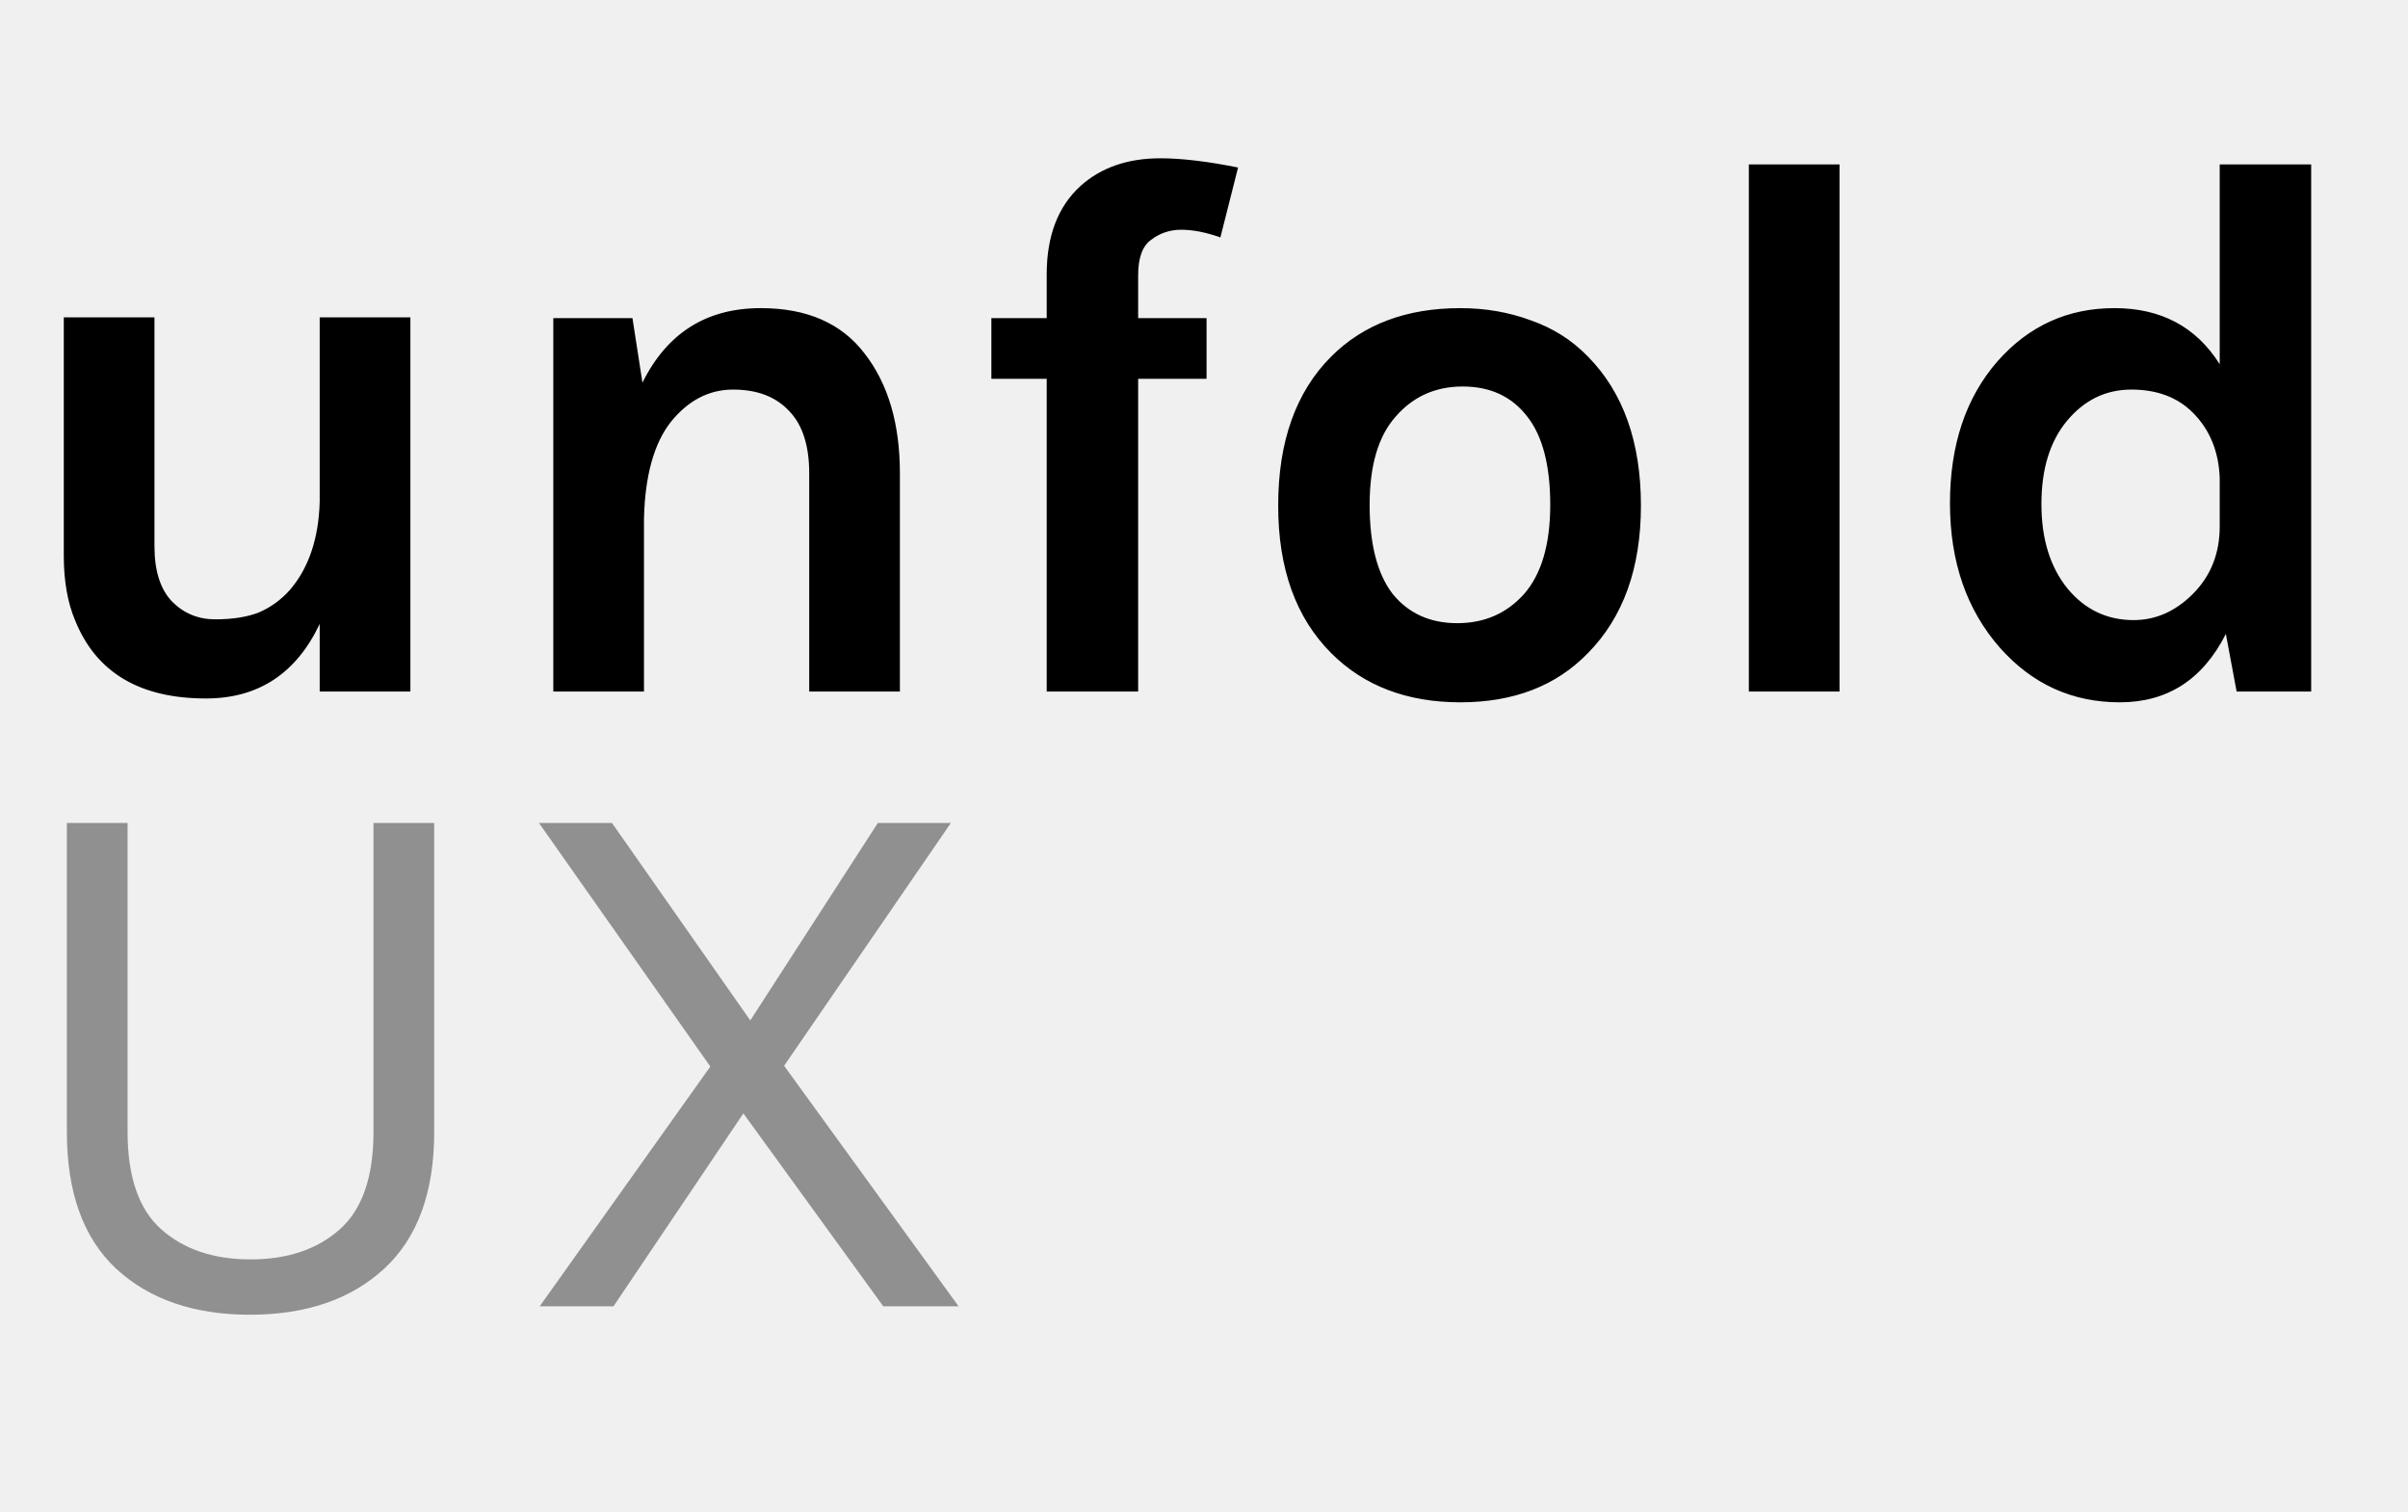
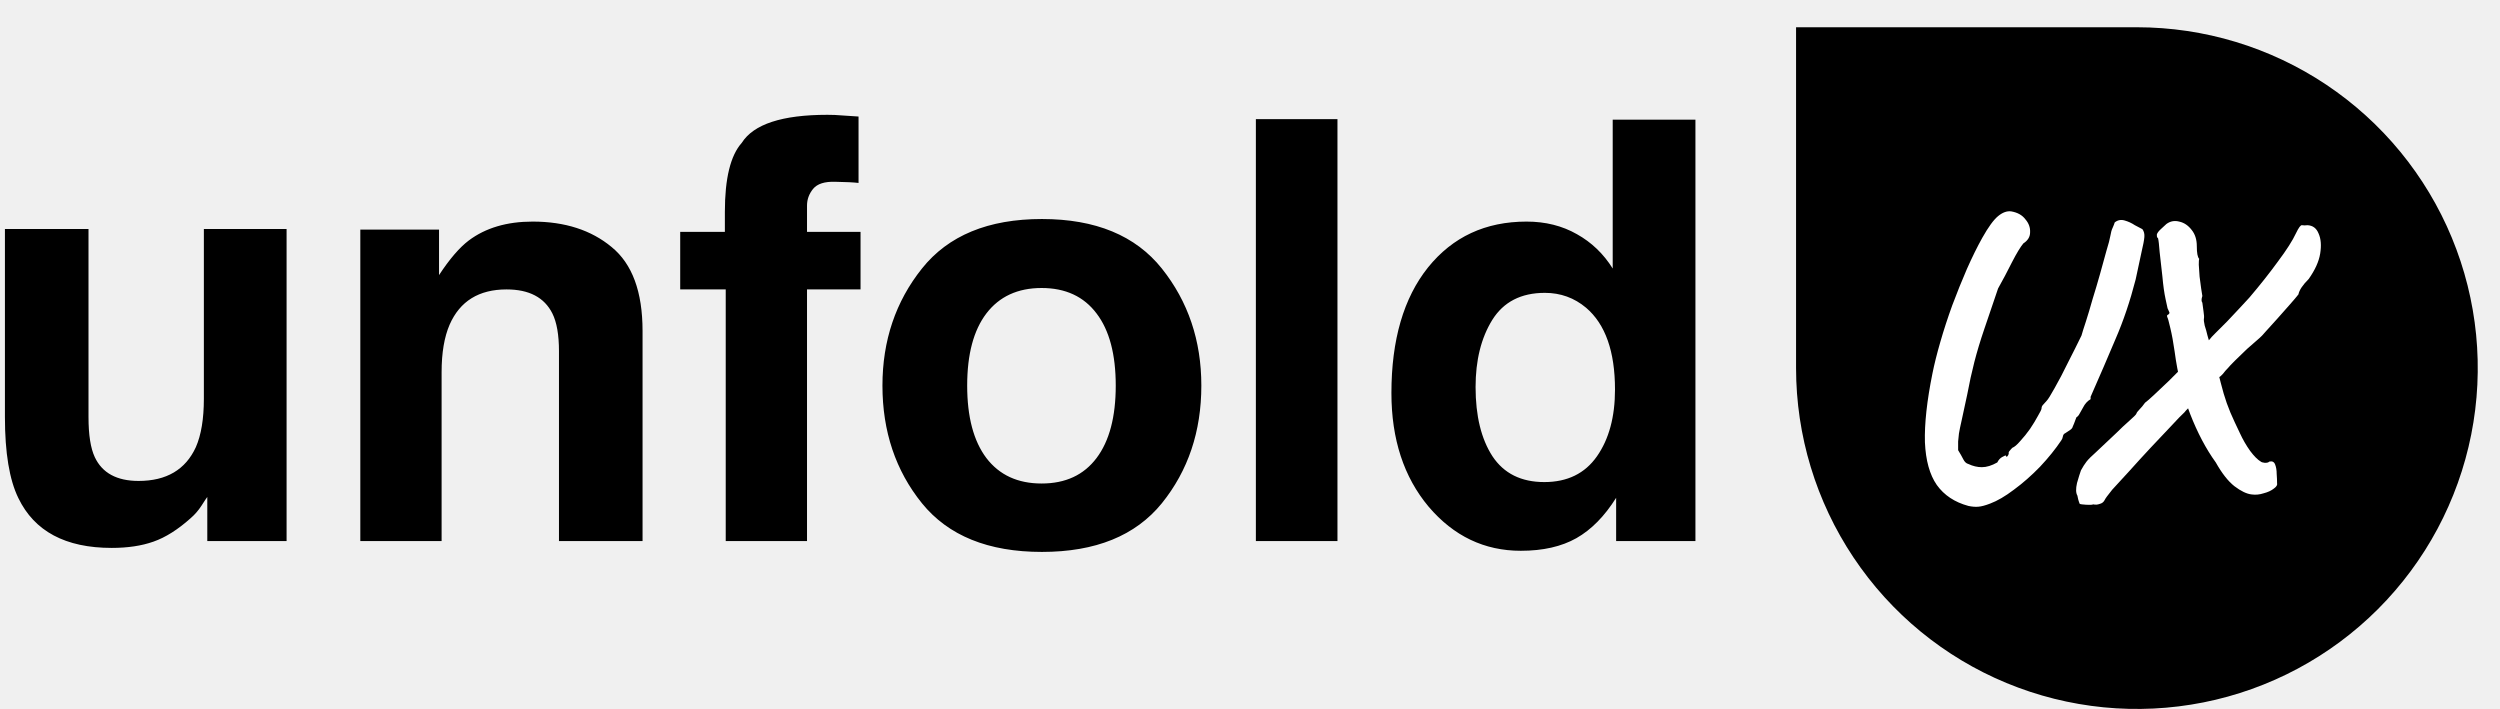
- <svg xmlns="http://www.w3.org/2000/svg" width="94" height="59" viewBox="0 0 94 59" fill="none">
-   <path d="M12.48 24.36C11.56 26.3 10.08 27.27 8.04 27.27C5.46 27.27 3.76 26.26 2.94 24.24C2.64 23.54 2.49 22.69 2.49 21.69V12.39H6.03V21.33C6.03 22.29 6.26 23.01 6.72 23.49C7.18 23.95 7.74 24.18 8.4 24.18C9.08 24.18 9.65 24.09 10.11 23.91C10.57 23.71 10.97 23.42 11.31 23.04C12.05 22.18 12.44 21.03 12.48 19.59V12.39H16.02V27H12.48V24.36ZM25.079 14.94C26.039 13 27.579 12.03 29.699 12.03C31.499 12.03 32.849 12.62 33.749 13.8C34.669 14.98 35.129 16.54 35.129 18.48V27H31.589V18.48C31.589 17.4 31.329 16.59 30.809 16.05C30.289 15.49 29.559 15.21 28.619 15.21C27.679 15.21 26.869 15.63 26.189 16.47C25.529 17.31 25.179 18.57 25.139 20.25V27H21.599V12.42H24.689L25.079 14.94ZM38.7 12.42H40.86V10.71C40.86 9.21 41.3 8.06 42.18 7.26C42.98 6.54 44.02 6.18 45.3 6.18C46.12 6.18 47.13 6.3 48.33 6.54L47.64 9.27C47.08 9.07 46.57 8.97 46.11 8.97C45.67 8.97 45.28 9.1 44.94 9.36C44.6 9.6 44.43 10.06 44.43 10.74V12.42H47.1V14.79H44.43V27H40.86V14.79H38.7V12.42ZM57.006 12.03C57.986 12.03 58.906 12.19 59.766 12.51C60.626 12.81 61.366 13.28 61.986 13.92C63.366 15.32 64.056 17.26 64.056 19.74C64.056 22.18 63.366 24.1 61.986 25.5C60.746 26.78 59.086 27.42 57.006 27.42C54.926 27.42 53.246 26.78 51.966 25.5C50.586 24.12 49.896 22.2 49.896 19.74C49.896 17.24 50.586 15.3 51.966 13.92C53.226 12.66 54.906 12.03 57.006 12.03ZM60.516 19.71C60.516 18.17 60.216 17.02 59.616 16.26C59.016 15.48 58.176 15.09 57.096 15.09C56.036 15.09 55.166 15.48 54.486 16.26C53.806 17.02 53.466 18.17 53.466 19.71C53.466 21.25 53.766 22.41 54.366 23.19C54.986 23.95 55.826 24.33 56.886 24.33C57.946 24.33 58.816 23.95 59.496 23.19C60.176 22.41 60.516 21.25 60.516 19.71ZM68.269 6.42H71.808V27H68.269V6.42ZM86.89 24.75C85.99 26.53 84.61 27.42 82.75 27.42C80.89 27.42 79.33 26.71 78.07 25.29C76.77 23.81 76.12 21.93 76.12 19.65C76.12 17.37 76.74 15.52 77.98 14.1C79.2 12.72 80.72 12.03 82.54 12.03C84.36 12.03 85.73 12.76 86.65 14.22V6.42H90.22V27H87.31L86.89 24.75ZM83.2 15.21C82.2 15.21 81.36 15.62 80.68 16.44C80.02 17.24 79.69 18.32 79.69 19.68C79.69 21.04 80.03 22.14 80.71 22.98C81.39 23.8 82.25 24.21 83.29 24.21C84.15 24.21 84.92 23.87 85.6 23.19C86.3 22.49 86.65 21.61 86.65 20.55V18.66C86.61 17.62 86.26 16.77 85.6 16.11C85 15.51 84.2 15.21 83.2 15.21Z" fill="black" />
-   <path opacity="0.4" d="M4.98 32.13V44.19C4.98 45.95 5.42 47.22 6.3 48C7.18 48.78 8.34 49.17 9.78 49.17C11.22 49.17 12.38 48.78 13.26 48C14.14 47.22 14.58 45.95 14.58 44.19V32.13H16.95V44.19C16.95 46.55 16.3 48.33 15 49.53C13.7 50.73 11.95 51.33 9.75 51.33C7.57 51.33 5.83 50.73 4.53 49.53C3.25 48.33 2.61 46.55 2.61 44.19V32.13H4.98ZM37.419 51H34.479L29.019 43.47L23.949 51H21.069L27.729 41.64L21.039 32.13H23.889L29.289 39.84L34.269 32.13H37.119L30.609 41.61L37.419 51Z" fill="black" />
+ <svg xmlns="http://www.w3.org/2000/svg" width="134" height="38" viewBox="0 0 134 38" fill="none">
+   <path d="M4.744 12.276V22.356C4.744 23.308 4.856 24.024 5.081 24.504C5.48 25.353 6.263 25.778 7.429 25.778C8.922 25.778 9.945 25.174 10.498 23.967C10.784 23.313 10.927 22.448 10.927 21.374V12.276H15.361V29H11.111V26.637C11.07 26.688 10.968 26.842 10.805 27.097C10.641 27.353 10.446 27.578 10.221 27.773C9.536 28.386 8.871 28.806 8.227 29.031C7.593 29.256 6.846 29.368 5.987 29.368C3.511 29.368 1.844 28.478 0.985 26.698C0.504 25.716 0.264 24.269 0.264 22.356V12.276H4.744ZM28.549 11.877C30.278 11.877 31.689 12.332 32.784 13.242C33.889 14.143 34.441 15.641 34.441 17.738V29H29.961V18.827C29.961 17.948 29.843 17.273 29.608 16.802C29.178 15.943 28.36 15.513 27.153 15.513C25.67 15.513 24.652 16.142 24.1 17.401C23.813 18.065 23.67 18.914 23.67 19.948V29H19.313V12.306H23.532V14.746C24.095 13.887 24.627 13.268 25.128 12.889C26.028 12.214 27.168 11.877 28.549 11.877ZM44.346 6.154C44.622 6.154 44.872 6.164 45.097 6.185C45.322 6.195 45.629 6.215 46.018 6.246V9.806C45.772 9.775 45.358 9.754 44.775 9.744C44.202 9.724 43.803 9.852 43.578 10.128C43.364 10.394 43.256 10.69 43.256 11.018C43.256 11.345 43.256 11.816 43.256 12.429H46.125V15.513H43.256V29H38.899V15.513H36.459V12.429H38.853V11.355C38.853 9.565 39.154 8.333 39.758 7.657C40.392 6.655 41.921 6.154 44.346 6.154ZM55.83 25.916C57.109 25.916 58.091 25.461 58.776 24.55C59.462 23.64 59.804 22.346 59.804 20.669C59.804 18.991 59.462 17.702 58.776 16.802C58.091 15.892 57.109 15.437 55.83 15.437C54.552 15.437 53.565 15.892 52.869 16.802C52.184 17.702 51.841 18.991 51.841 20.669C51.841 22.346 52.184 23.64 52.869 24.55C53.565 25.461 54.552 25.916 55.83 25.916ZM64.392 20.669C64.392 23.123 63.686 25.226 62.275 26.975C60.863 28.714 58.72 29.583 55.846 29.583C52.971 29.583 50.828 28.714 49.417 26.975C48.005 25.226 47.299 23.123 47.299 20.669C47.299 18.255 48.005 16.163 49.417 14.393C50.828 12.624 52.971 11.739 55.846 11.739C58.72 11.739 60.863 12.624 62.275 14.393C63.686 16.163 64.392 18.255 64.392 20.669ZM71.688 29H67.315V6.384H71.688V29ZM81.822 11.877C82.835 11.877 83.735 12.102 84.523 12.552C85.311 12.992 85.95 13.606 86.441 14.393V6.415H90.875V29H86.625V26.683C86.001 27.675 85.29 28.396 84.492 28.847C83.694 29.297 82.702 29.522 81.516 29.522C79.562 29.522 77.915 28.734 76.575 27.159C75.245 25.573 74.58 23.543 74.58 21.067C74.58 18.214 75.235 15.968 76.544 14.332C77.864 12.695 79.623 11.877 81.822 11.877ZM82.774 25.839C84.011 25.839 84.953 25.379 85.597 24.458C86.241 23.538 86.564 22.346 86.564 20.883C86.564 18.838 86.047 17.375 85.014 16.495C84.38 15.963 83.643 15.697 82.804 15.697C81.526 15.697 80.585 16.183 79.981 17.155C79.388 18.116 79.091 19.313 79.091 20.745C79.091 22.29 79.393 23.528 79.997 24.458C80.61 25.379 81.536 25.839 82.774 25.839Z" fill="black" />
+   <path d="M96.269 1.461H114.539C118.152 1.461 121.684 2.533 124.689 4.54C127.693 6.548 130.035 9.401 131.417 12.739C132.8 16.078 133.162 19.751 132.457 23.295C131.752 26.839 130.012 30.094 127.457 32.649C124.902 35.204 121.647 36.944 118.103 37.649C114.559 38.354 110.886 37.992 107.547 36.609C104.209 35.227 101.356 32.885 99.349 29.881C97.341 26.876 96.269 23.344 96.269 19.731V1.461Z" fill="black" />
+   <path d="M105.507 27.118C104.773 26.92 104.208 26.546 103.812 25.994C103.43 25.444 103.219 24.681 103.176 23.706C103.148 22.717 103.282 21.488 103.579 20.018C103.678 19.524 103.819 18.959 104.003 18.323C104.186 17.687 104.398 17.037 104.638 16.373C104.893 15.695 105.154 15.045 105.423 14.424C105.705 13.788 105.981 13.23 106.249 12.749C106.574 12.17 106.857 11.782 107.097 11.584C107.337 11.386 107.57 11.301 107.796 11.329C108.135 11.386 108.389 11.527 108.559 11.753C108.743 11.965 108.827 12.198 108.813 12.453C108.813 12.693 108.693 12.891 108.453 13.046C108.298 13.23 108.093 13.569 107.838 14.063C107.598 14.544 107.351 15.01 107.097 15.462C106.814 16.281 106.567 17.009 106.355 17.645C106.143 18.266 105.967 18.853 105.825 19.404C105.684 19.955 105.557 20.534 105.444 21.142C105.317 21.735 105.218 22.194 105.147 22.519C105.076 22.83 105.027 23.07 104.999 23.239C104.985 23.395 104.97 23.536 104.956 23.663C104.956 23.776 104.956 23.932 104.956 24.13C105.069 24.313 105.161 24.476 105.232 24.617C105.302 24.758 105.394 24.843 105.507 24.871C105.748 24.984 105.988 25.041 106.228 25.041C106.482 25.041 106.758 24.956 107.054 24.787C107.125 24.645 107.217 24.546 107.33 24.49C107.443 24.433 107.499 24.405 107.499 24.405C107.528 24.476 107.556 24.497 107.584 24.469C107.627 24.426 107.655 24.377 107.669 24.32C107.655 24.264 107.669 24.214 107.711 24.172C107.754 24.116 107.803 24.059 107.86 24.003C107.973 23.96 108.114 23.84 108.284 23.642C108.467 23.444 108.644 23.225 108.813 22.985C108.983 22.731 109.124 22.498 109.237 22.286C109.364 22.074 109.428 21.94 109.428 21.883C109.428 21.813 109.456 21.749 109.513 21.692C109.569 21.636 109.633 21.565 109.703 21.481C109.774 21.41 109.915 21.184 110.127 20.802C110.353 20.407 110.593 19.948 110.848 19.425C111.116 18.902 111.356 18.422 111.568 17.984C111.611 17.828 111.688 17.581 111.801 17.242C111.914 16.889 112.035 16.486 112.162 16.034C112.303 15.582 112.437 15.13 112.564 14.678C112.692 14.212 112.805 13.802 112.903 13.449C113.016 13.081 113.087 12.813 113.115 12.643C113.144 12.46 113.186 12.311 113.243 12.198C113.299 12.071 113.334 11.979 113.348 11.923C113.504 11.796 113.68 11.76 113.878 11.817C114.076 11.873 114.26 11.958 114.429 12.071C114.613 12.17 114.747 12.241 114.832 12.283C114.917 12.396 114.952 12.537 114.938 12.707C114.924 12.877 114.874 13.138 114.79 13.491C114.719 13.83 114.613 14.325 114.472 14.975C114.175 16.133 113.815 17.2 113.391 18.175C112.981 19.149 112.536 20.181 112.056 21.269C112.056 21.269 112.056 21.276 112.056 21.29C112.056 21.29 112.056 21.325 112.056 21.396C111.886 21.495 111.752 21.643 111.653 21.841C111.582 21.968 111.519 22.081 111.462 22.18C111.42 22.265 111.363 22.328 111.293 22.371C111.25 22.498 111.208 22.611 111.166 22.71C111.123 22.809 111.102 22.858 111.102 22.858C111.088 22.929 111.039 22.992 110.954 23.049C110.869 23.105 110.784 23.162 110.699 23.218C110.629 23.247 110.586 23.303 110.572 23.388C110.558 23.473 110.53 23.543 110.488 23.6C110.177 24.066 109.795 24.539 109.343 25.02C108.891 25.486 108.425 25.896 107.944 26.249C107.478 26.602 107.054 26.849 106.673 26.991C106.419 27.09 106.207 27.146 106.037 27.16C105.882 27.174 105.705 27.16 105.507 27.118ZM123.683 12.071C123.966 12.085 124.163 12.234 124.276 12.516C124.404 12.799 124.432 13.159 124.361 13.597C124.291 14.021 124.086 14.473 123.747 14.953C123.422 15.278 123.238 15.554 123.196 15.78C123.097 15.907 122.941 16.091 122.729 16.331C122.532 16.557 122.313 16.804 122.072 17.073C121.846 17.327 121.642 17.553 121.458 17.751C121.288 17.948 121.175 18.069 121.119 18.111C120.921 18.28 120.695 18.478 120.441 18.704C120.2 18.93 119.981 19.142 119.784 19.34C119.6 19.524 119.48 19.651 119.423 19.722C119.324 19.82 119.233 19.927 119.148 20.04C119.063 20.138 118.985 20.202 118.915 20.23C118.901 20.287 118.858 20.357 118.788 20.442C118.717 20.513 118.668 20.583 118.639 20.654C118.611 20.668 118.519 20.746 118.364 20.887C118.208 21.029 118.032 21.191 117.834 21.375C117.65 21.544 117.481 21.7 117.325 21.841C117.184 21.982 117.106 22.067 117.092 22.095C116.937 22.236 116.697 22.484 116.372 22.837C116.047 23.176 115.686 23.557 115.291 23.981C114.895 24.405 114.514 24.822 114.147 25.232C113.779 25.627 113.468 25.966 113.214 26.249C112.974 26.546 112.84 26.729 112.811 26.8C112.755 26.913 112.663 26.983 112.536 27.012C112.423 27.054 112.31 27.061 112.197 27.033C112.14 27.061 112.013 27.068 111.815 27.054C111.618 27.04 111.505 27.026 111.476 27.012C111.476 27.012 111.462 26.976 111.434 26.906C111.406 26.835 111.377 26.722 111.349 26.567C111.264 26.425 111.257 26.199 111.328 25.889C111.413 25.592 111.483 25.366 111.54 25.21C111.639 25.027 111.738 24.871 111.837 24.744C111.935 24.617 112.105 24.448 112.345 24.236C112.585 24.009 112.953 23.663 113.447 23.197C113.673 22.971 113.899 22.759 114.125 22.561C114.365 22.349 114.493 22.222 114.507 22.18C114.521 22.123 114.577 22.046 114.676 21.947C114.775 21.848 114.874 21.728 114.973 21.587C115.072 21.516 115.234 21.375 115.46 21.163C115.701 20.937 115.962 20.689 116.245 20.421C116.527 20.138 116.803 19.863 117.071 19.595C117.354 19.326 117.587 19.107 117.77 18.938C117.855 18.825 117.954 18.711 118.067 18.598C118.194 18.471 118.328 18.323 118.47 18.153C118.484 18.125 118.576 18.026 118.745 17.857C118.929 17.673 119.141 17.461 119.381 17.221C119.621 16.967 119.847 16.726 120.059 16.5C120.285 16.26 120.455 16.076 120.568 15.949C121.133 15.285 121.642 14.643 122.094 14.021C122.56 13.399 122.885 12.891 123.068 12.495C123.21 12.198 123.316 12.057 123.386 12.071C123.471 12.085 123.57 12.085 123.683 12.071ZM120.695 26.503C120.426 26.475 120.116 26.327 119.762 26.058C119.423 25.79 119.091 25.366 118.766 24.787C118.244 24.066 117.785 23.197 117.389 22.18C116.993 21.149 116.718 20.04 116.562 18.853C116.492 18.358 116.414 17.934 116.329 17.581C116.245 17.214 116.188 17.016 116.16 16.988C116.146 16.931 116.153 16.896 116.181 16.882C116.223 16.854 116.245 16.84 116.245 16.84C116.287 16.797 116.294 16.755 116.266 16.712C116.237 16.656 116.209 16.592 116.181 16.522C116.181 16.522 116.146 16.359 116.075 16.034C116.004 15.709 115.948 15.307 115.905 14.826C115.849 14.318 115.8 13.88 115.757 13.512C115.729 13.131 115.701 12.884 115.672 12.771C115.63 12.742 115.609 12.7 115.609 12.643C115.609 12.587 115.609 12.559 115.609 12.559C115.637 12.474 115.715 12.375 115.842 12.262C115.983 12.135 116.075 12.05 116.117 12.008C116.329 11.852 116.562 11.81 116.817 11.88C117.071 11.937 117.29 12.085 117.474 12.325C117.657 12.552 117.749 12.841 117.749 13.194C117.749 13.562 117.792 13.788 117.876 13.873C117.862 13.901 117.855 14.007 117.855 14.19C117.869 14.374 117.883 14.586 117.898 14.826C117.926 15.052 117.954 15.264 117.982 15.462C118.011 15.66 118.032 15.794 118.046 15.865C117.989 16.034 117.989 16.154 118.046 16.225C118.06 16.338 118.081 16.493 118.109 16.691C118.138 16.875 118.145 17.002 118.131 17.073C118.117 17.143 118.131 17.27 118.173 17.454C118.23 17.624 118.279 17.8 118.321 17.984L118.872 19.891C118.985 20.343 119.091 20.746 119.19 21.099C119.289 21.438 119.409 21.777 119.551 22.116C119.692 22.441 119.861 22.809 120.059 23.218C120.215 23.557 120.398 23.875 120.61 24.172C120.822 24.455 121.013 24.645 121.182 24.744C121.211 24.772 121.281 24.794 121.394 24.808C121.521 24.808 121.599 24.787 121.627 24.744C121.783 24.702 121.889 24.751 121.945 24.892C122.002 25.034 122.03 25.203 122.03 25.401C122.044 25.585 122.051 25.747 122.051 25.889C122.079 25.988 122.023 26.086 121.882 26.185C121.74 26.298 121.557 26.383 121.331 26.44C121.119 26.51 120.907 26.531 120.695 26.503Z" fill="white" />
</svg>
